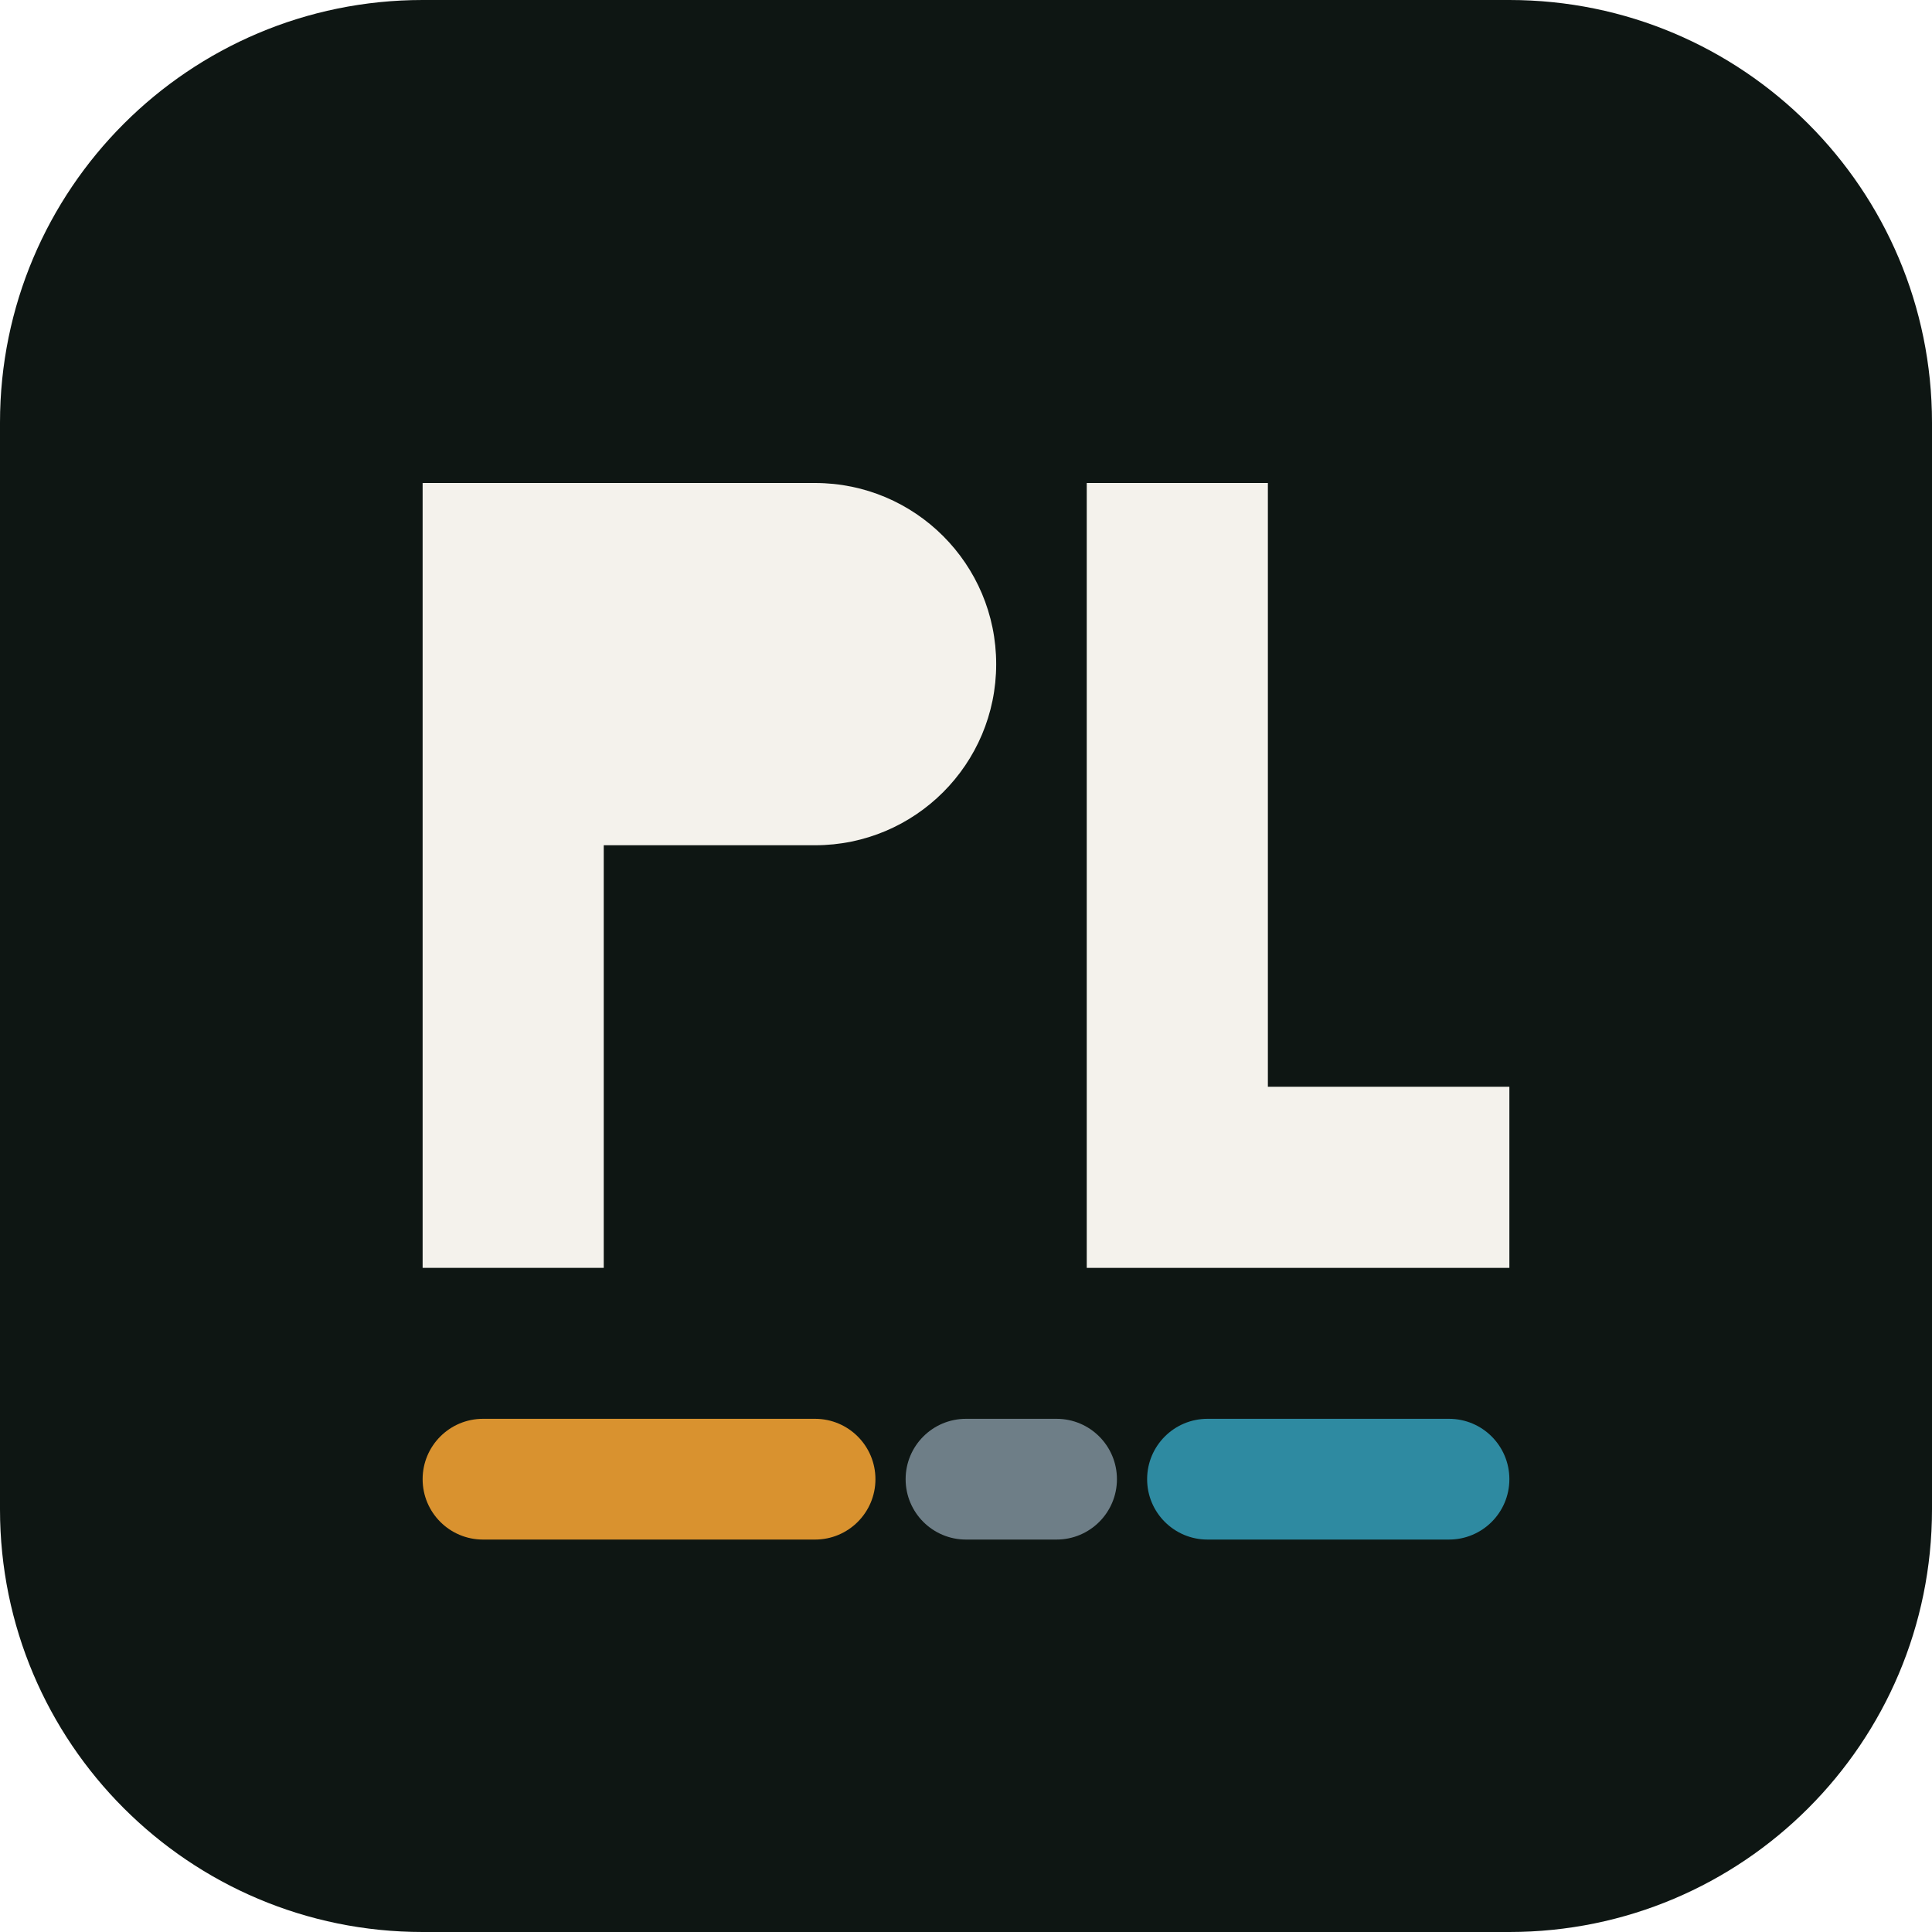
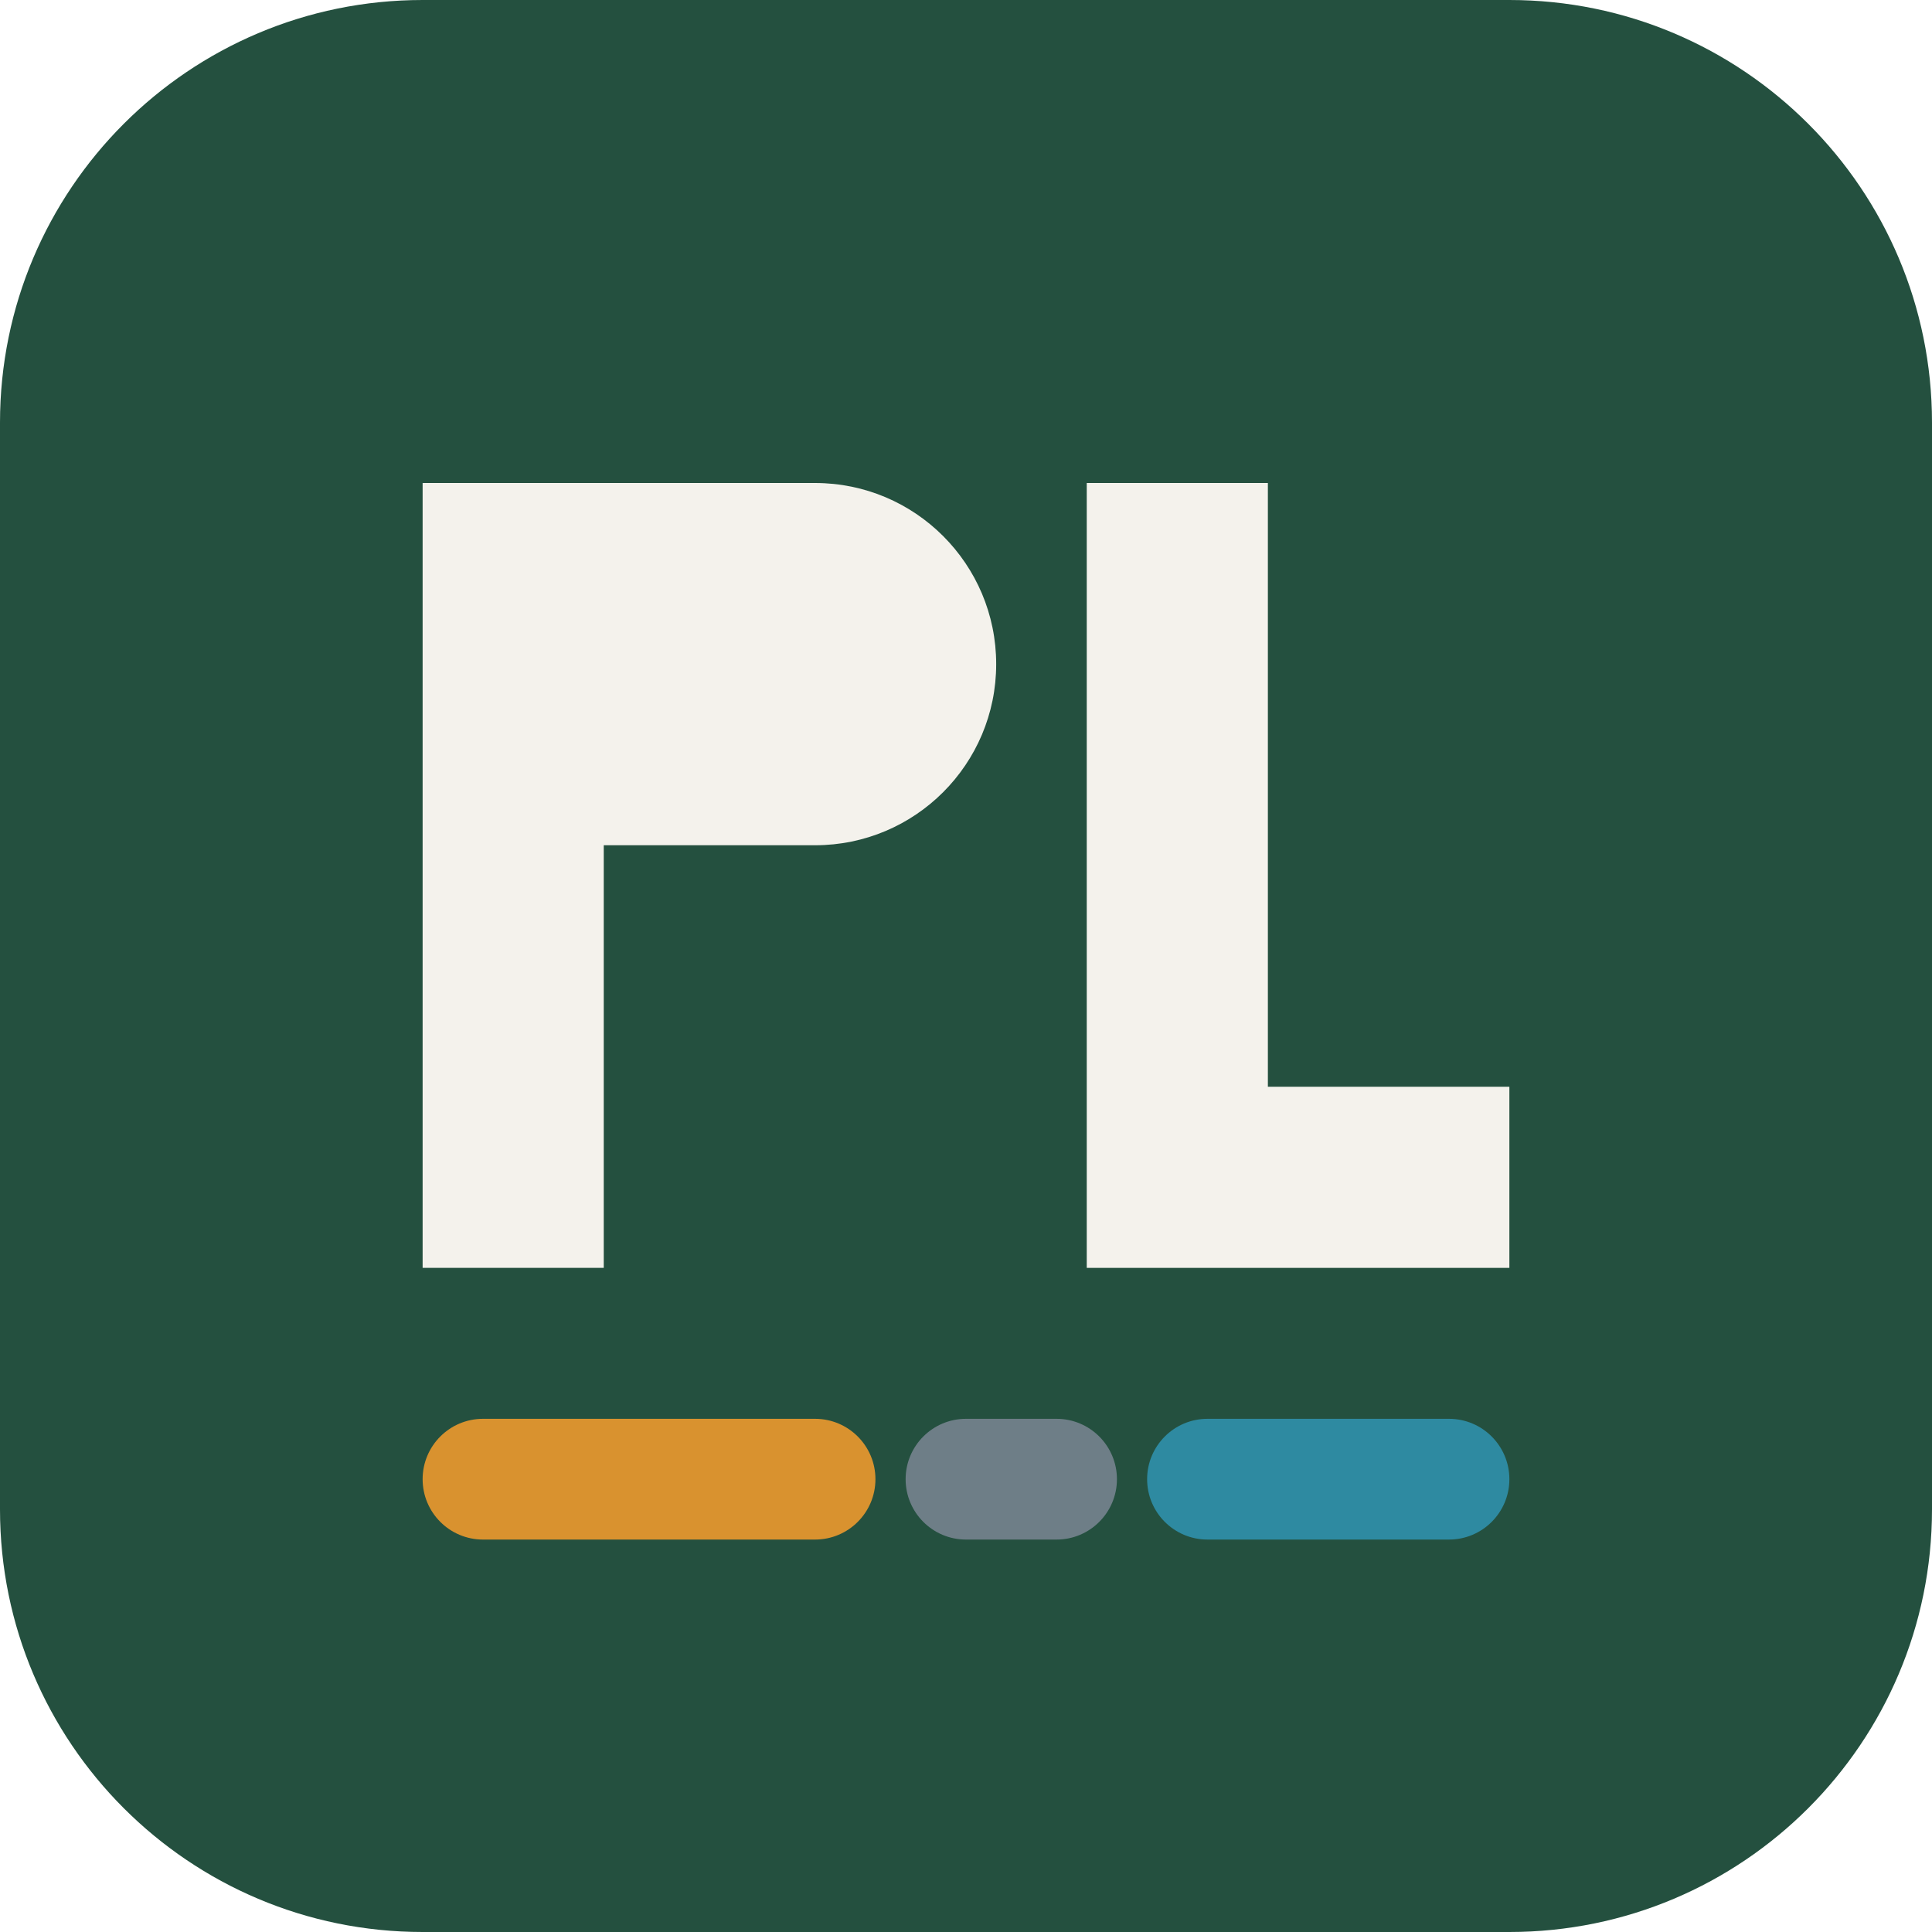
<svg xmlns="http://www.w3.org/2000/svg" viewBox="0 0 64 64" width="64" height="64" role="img" aria-label="Premier League predictor">
-   <rect width="64" height="64" rx="14" fill="#0E1613" />
+   <rect width="64" height="64" rx="14" fill="#24503F" />
  <path d="M14 16h13a6 6 0 0 1 0 12h-7v14h-6z" fill="#F4F2EC" />
  <path d="M36 16h6v20h8v6H36z" fill="#F4F2EC" />
  <rect x="14" y="47" width="15" height="4" rx="2" fill="#D9922F" />
  <rect x="30" y="47" width="7" height="4" rx="2" fill="#6E7E87" />
  <rect x="38" y="47" width="12" height="4" rx="2" fill="#2E8AA1" />
</svg>
